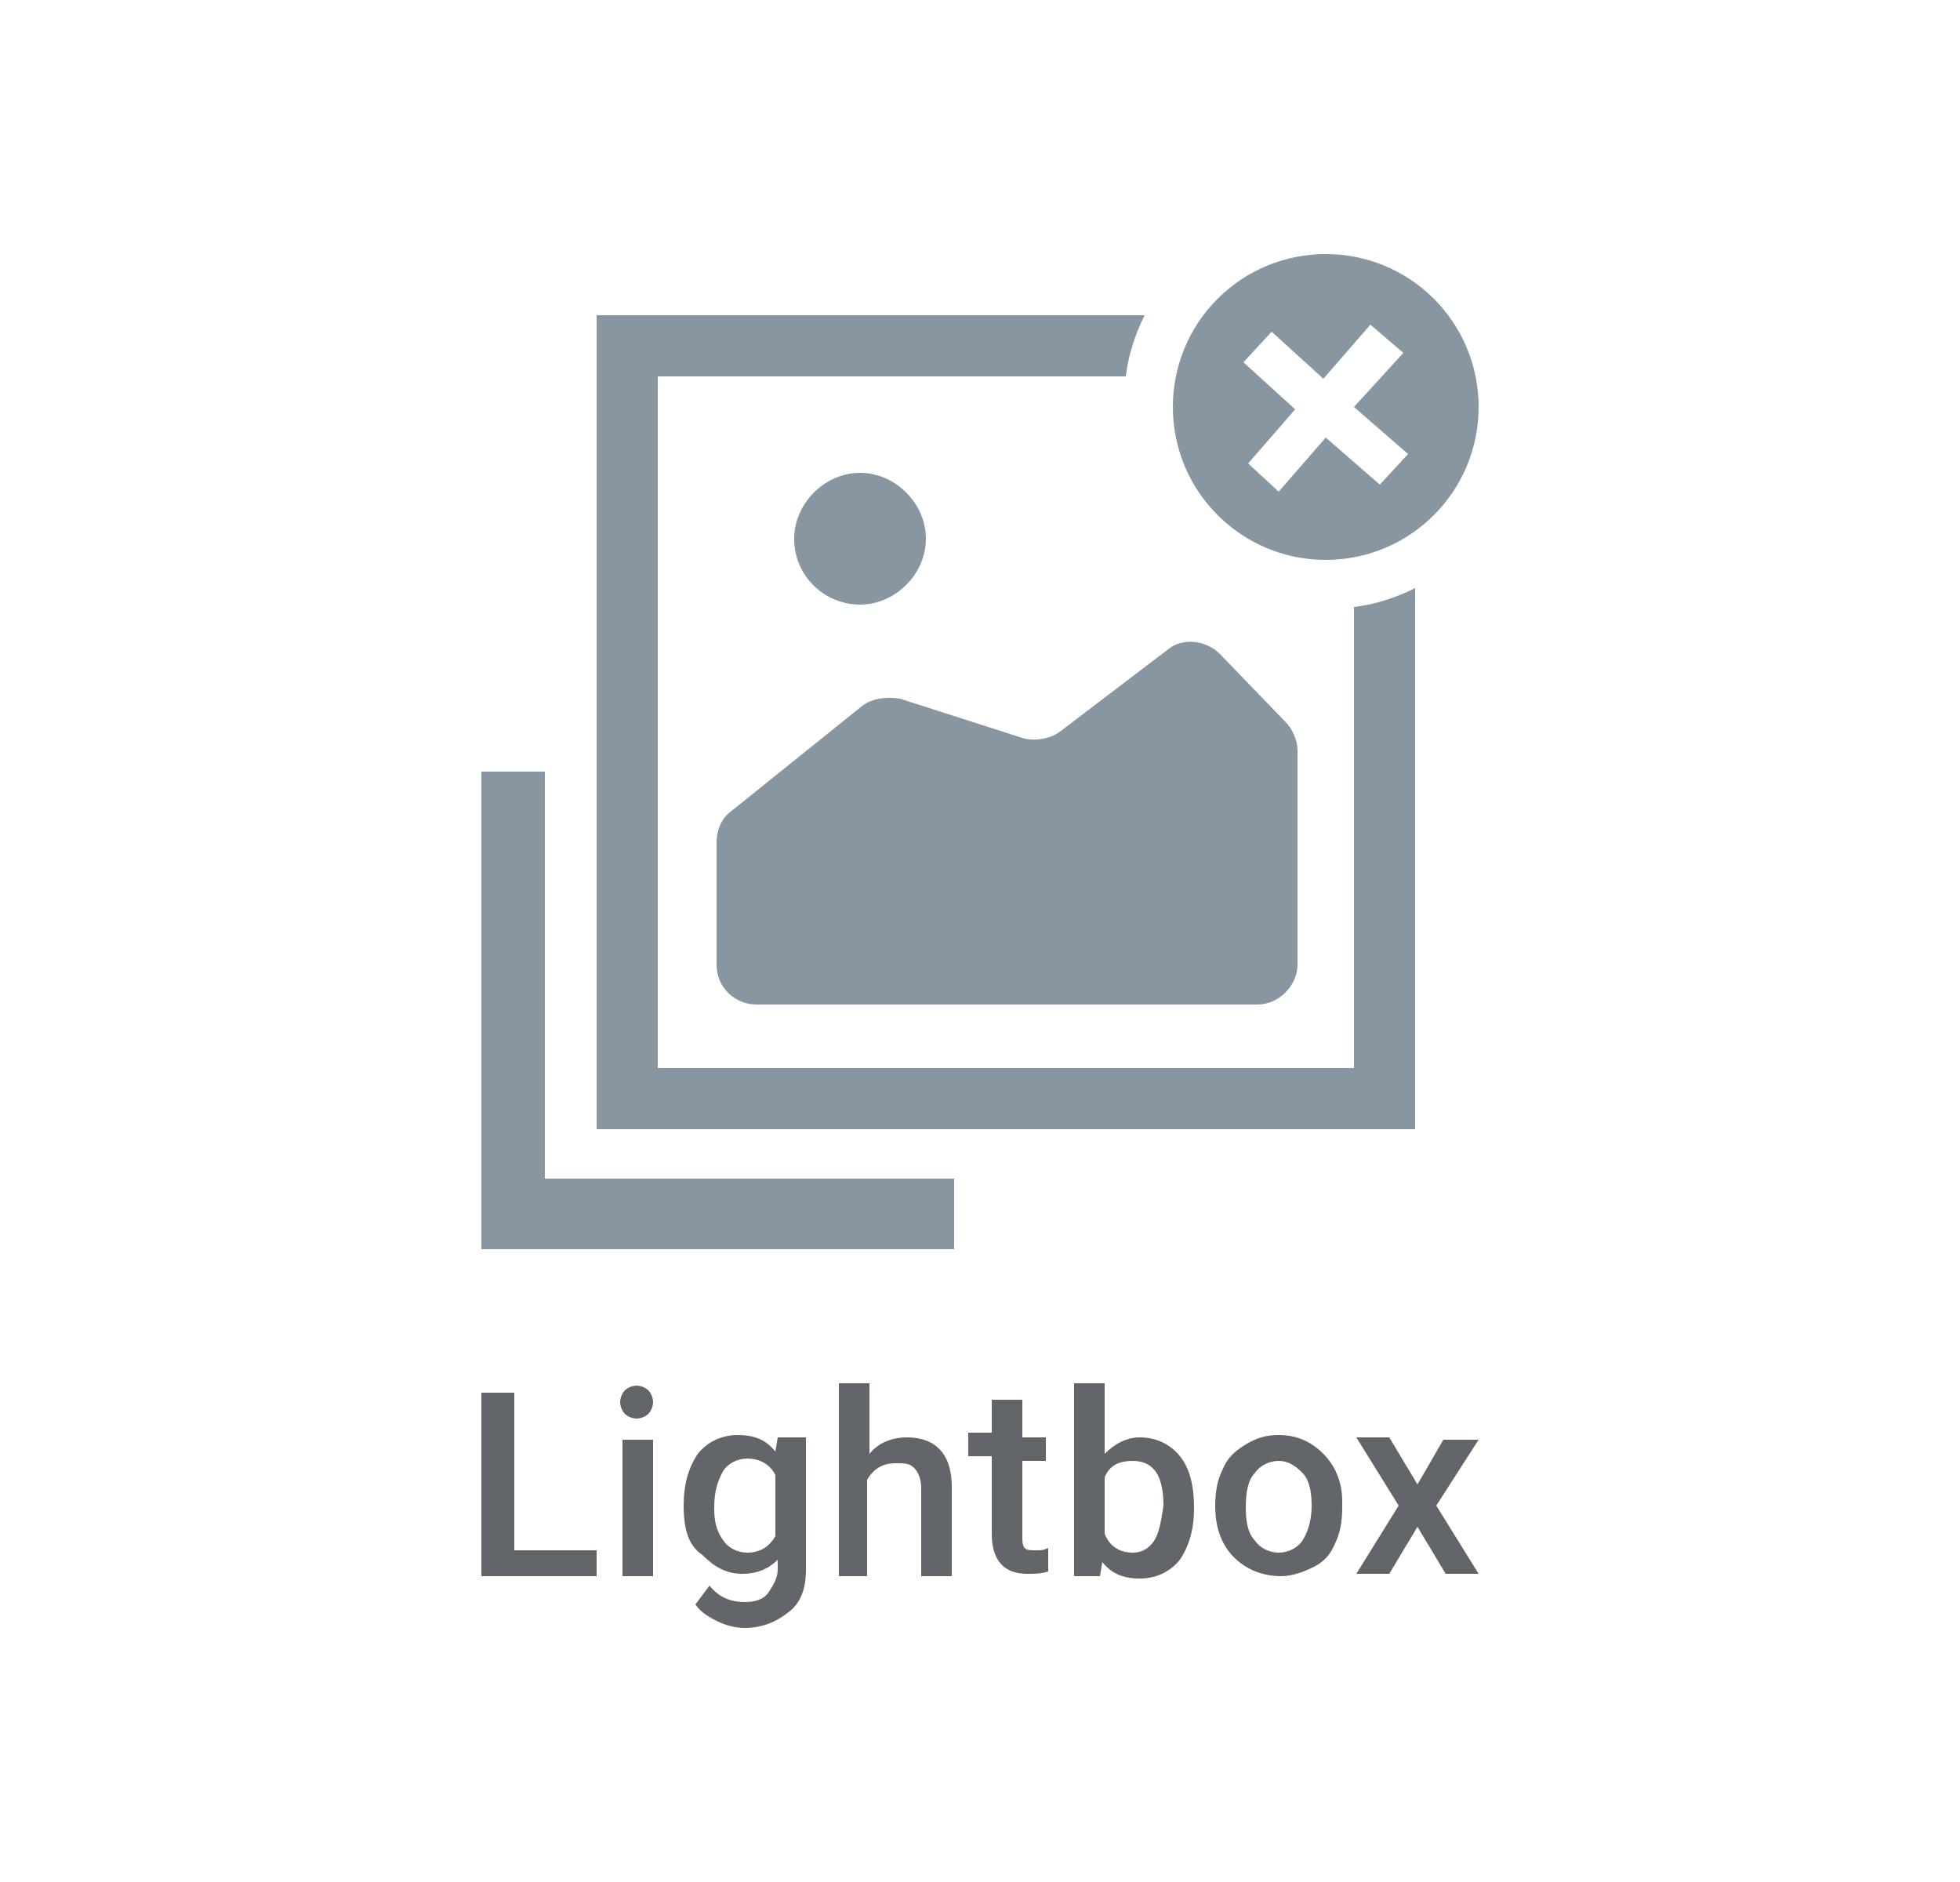
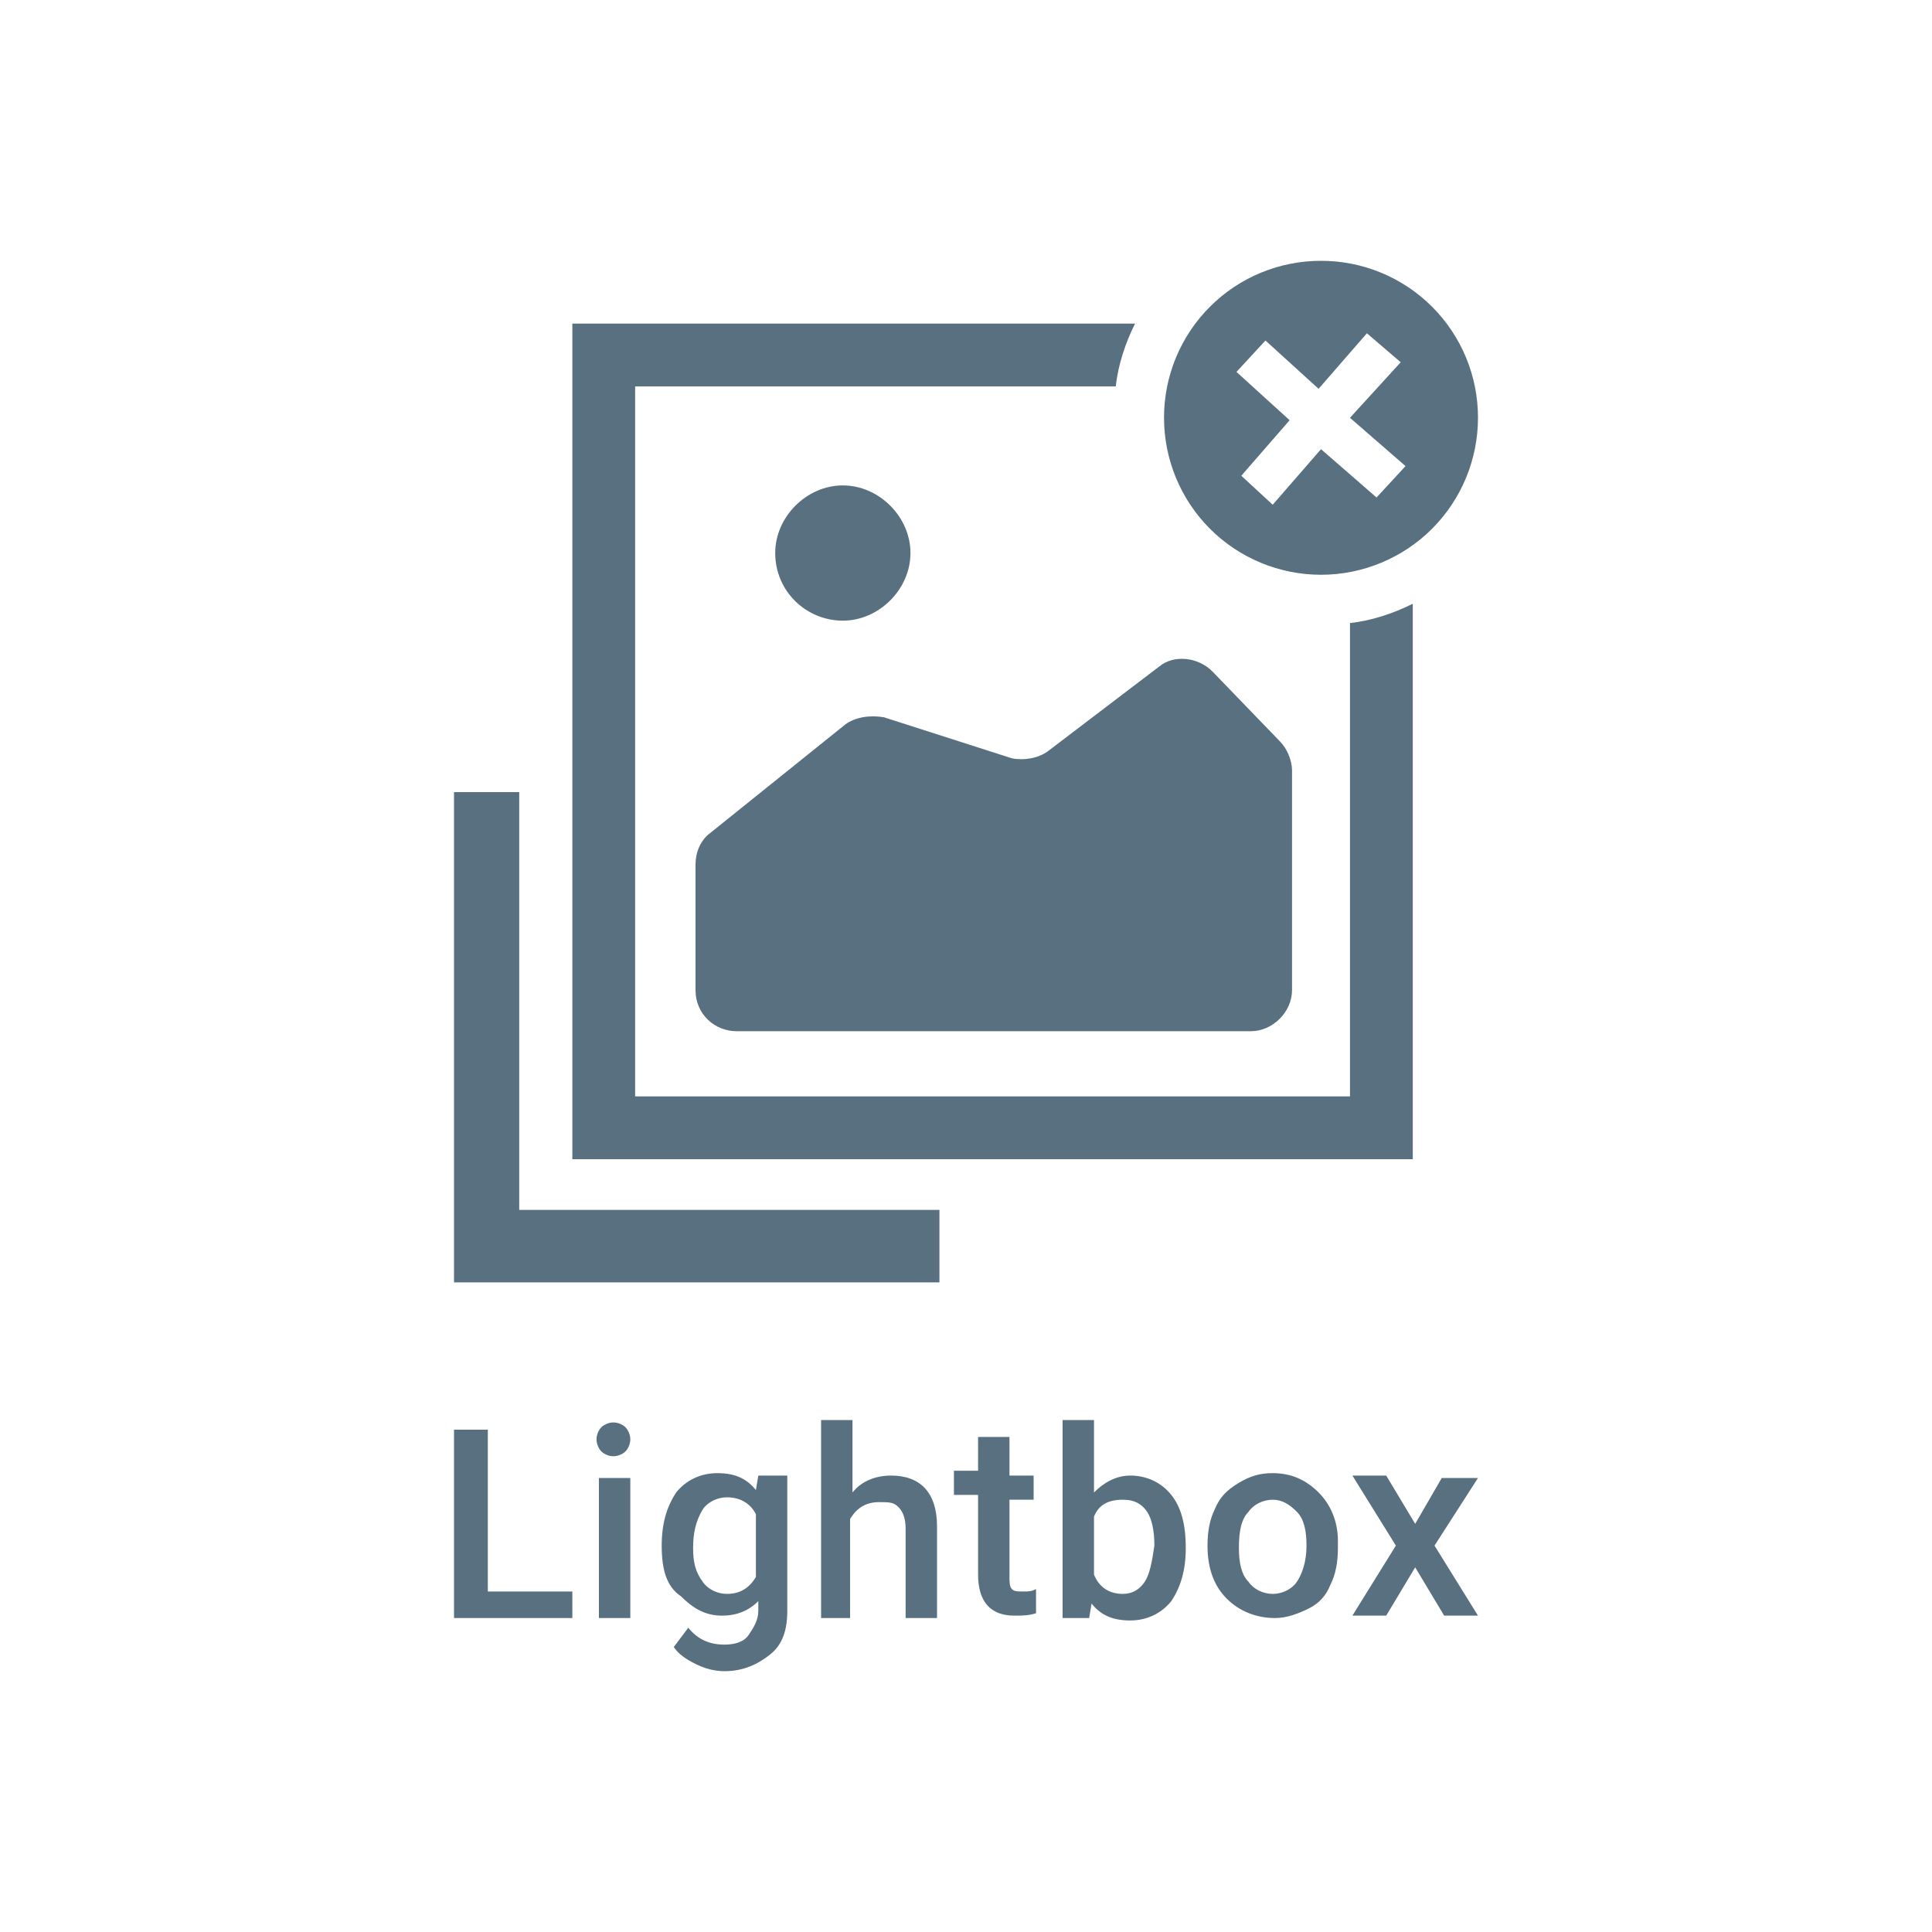
- <svg xmlns="http://www.w3.org/2000/svg" width="50" height="48" viewBox="0 0 80 80">
-   <path d="M20.1 65.9h3.6V67h-4.9v-7.8h1.4v6.7h-.1zm4.6-6.3c0-.2.1-.4.2-.5s.3-.2.5-.2.4.1.5.2.2.3.2.5-.1.4-.2.5-.3.2-.5.2-.4-.1-.5-.2-.2-.3-.2-.5zm1.4 7.4h-1.3v-5.8h1.3V67zm1.3-3c0-.9.2-1.6.6-2.2.4-.5 1-.8 1.7-.8s1.2.2 1.6.7l.1-.6h1.2v5.6c0 .8-.2 1.4-.7 1.8s-1.1.7-1.9.7c-.4 0-.8-.1-1.2-.3s-.7-.4-.9-.7l.6-.8c.4.5.9.7 1.5.7.4 0 .8-.1 1-.4s.4-.6.4-1v-.4c-.4.4-.9.6-1.5.6-.7 0-1.2-.3-1.7-.8-.6-.4-.8-1.1-.8-2.1zm1.3.1c0 .6.1 1 .4 1.4.2.3.6.5 1 .5.5 0 .9-.2 1.2-.7v-2.6c-.2-.4-.6-.7-1.2-.7-.4 0-.8.2-1 .5-.3.5-.4 1-.4 1.6zm6.6-2.3c.4-.5 1-.7 1.6-.7 1.2 0 1.9.7 1.9 2.1V67h-1.3v-3.7c0-.4-.1-.7-.3-.9s-.4-.2-.8-.2c-.5 0-.9.2-1.2.7V67H34v-8.2h1.3v3zm6.5-2.1v1.4h1v1h-1v3.2c0 .2 0 .4.1.5s.2.1.5.1c.2 0 .3 0 .5-.1v1c-.3.1-.6.1-.9.1-1 0-1.5-.6-1.5-1.7v-3.3h-1v-1h1v-1.4h1.3v.2zm7.3 4.4c0 .9-.2 1.6-.6 2.2-.4.5-1 .8-1.7.8s-1.2-.2-1.6-.7l-.1.6H44v-8.2h1.3v3c.4-.4.9-.7 1.5-.7.7 0 1.3.3 1.7.8s.6 1.2.6 2.2h0zm-1.3-.1c0-.6-.1-1.1-.3-1.4s-.5-.5-1-.5c-.6 0-1 .2-1.2.7v2.4c.2.5.6.8 1.2.8.4 0 .7-.2.9-.5s.3-.8.4-1.5h0 0zm2.2 0c0-.6.1-1.1.3-1.5.2-.5.5-.8 1-1.1s.9-.4 1.4-.4c.8 0 1.4.3 1.9.8s.8 1.2.8 2v.3c0 .6-.1 1.1-.3 1.5-.2.5-.5.8-.9 1s-.9.4-1.4.4c-.8 0-1.5-.3-2-.8S50 65 50 64h0zm1.3.1c0 .6.1 1.1.4 1.4.2.3.6.5 1 .5s.8-.2 1-.5.4-.8.4-1.5c0-.6-.1-1.1-.4-1.4s-.6-.5-1-.5-.8.2-1 .5c-.3.3-.4.8-.4 1.5zm7.3-1l1.1-1.9h1.5L59.4 64l1.8 2.9h-1.4l-1.2-2-1.2 2H56l1.8-2.9-1.8-2.9h1.4l1.2 2z" fill="#62666a" />
-   <path d="M21.5 50.1V32.8h-2.7v20.3h20.1v-3H23.7zm9-7.4h21.3c.9 0 1.7-.8 1.7-1.7v-9.1c0-.4-.2-.9-.5-1.2l-2.8-2.9c-.6-.6-1.6-.7-2.2-.2l-4.6 3.5c-.4.3-1 .4-1.5.3l-5.3-1.7c-.6-.1-1.2 0-1.6.3l-5.6 4.5c-.4.3-.6.8-.6 1.3V41c0 1 .8 1.7 1.7 1.7zm7.2-19.8c0-1.5-1.3-2.8-2.8-2.8s-2.8 1.3-2.8 2.8c0 1.6 1.3 2.8 2.8 2.8s2.8-1.3 2.8-2.8zm18.2 22.5H26.3V16h19.9c.1-.9.4-1.8.8-2.6H23.7V48h34.8V25c-.8.4-1.7.7-2.6.8v19.6zm-1.2-34.6a6.49 6.49 0 0 0-6.5 6.5 6.5 6.5 0 1 0 13 0 6.49 6.49 0 0 0-6.5-6.5zm2.3 9.8l-2.3-2-2 2.3-1.3-1.2 2-2.3-2.2-2 1.2-1.3 2.2 2 2-2.3L58 15l-2.1 2.3 2.3 2-1.2 1.3z" fill="#8796a1" />
+ <svg xmlns="http://www.w3.org/2000/svg" width="48" height="48" viewBox="0 0 48 48" fill="none">
+   <path d="M12.06 39.54H14.22V40.2H11.28V35.52H12.12V39.54H12.06ZM14.82 35.76C14.82 35.64 14.88 35.52 14.94 35.46C15 35.4 15.12 35.34 15.24 35.34C15.36 35.34 15.48 35.4 15.54 35.46C15.6 35.52 15.66 35.64 15.66 35.76C15.66 35.88 15.6 36 15.54 36.06C15.48 36.12 15.36 36.18 15.24 36.18C15.12 36.18 15 36.12 14.94 36.06C14.88 36 14.82 35.88 14.82 35.76ZM15.66 40.2H14.88V36.72H15.66V40.2ZM16.44 38.4C16.44 37.86 16.56 37.44 16.8 37.08C17.04 36.78 17.4 36.6 17.82 36.6C18.24 36.6 18.54 36.72 18.78 37.02L18.84 36.66H19.56V40.02C19.56 40.5 19.44 40.86 19.14 41.1C18.84 41.34 18.48 41.52 18 41.52C17.76 41.52 17.52 41.46 17.28 41.34C17.04 41.22 16.86 41.1 16.74 40.92L17.1 40.44C17.34 40.74 17.64 40.86 18 40.86C18.24 40.86 18.48 40.8 18.6 40.62C18.72 40.44 18.84 40.26 18.84 40.02V39.78C18.6 40.02 18.3 40.14 17.94 40.14C17.52 40.14 17.22 39.96 16.92 39.66C16.56 39.42 16.44 39 16.44 38.4ZM17.22 38.46C17.22 38.82 17.28 39.06 17.46 39.3C17.58 39.48 17.82 39.6 18.06 39.6C18.36 39.6 18.6 39.48 18.78 39.18V37.62C18.66 37.38 18.42 37.2 18.06 37.2C17.82 37.2 17.58 37.32 17.46 37.5C17.28 37.8 17.22 38.1 17.22 38.46ZM21.18 37.08C21.42 36.78 21.78 36.66 22.14 36.66C22.86 36.66 23.28 37.08 23.28 37.92V40.2H22.5V37.98C22.5 37.74 22.44 37.56 22.32 37.44C22.2 37.32 22.08 37.32 21.84 37.32C21.54 37.32 21.3 37.44 21.12 37.74V40.2H20.4V35.28H21.18V37.08ZM25.08 35.82V36.66H25.68V37.26H25.08V39.18C25.08 39.3 25.08 39.42 25.14 39.48C25.2 39.54 25.26 39.54 25.44 39.54C25.56 39.54 25.62 39.54 25.74 39.48V40.08C25.56 40.14 25.38 40.14 25.2 40.14C24.6 40.14 24.3 39.78 24.3 39.12V37.14H23.7V36.54H24.3V35.7H25.08V35.82ZM29.46 38.46C29.46 39 29.34 39.42 29.1 39.78C28.86 40.08 28.5 40.26 28.08 40.26C27.66 40.26 27.36 40.14 27.12 39.84L27.06 40.2H26.4V35.28H27.18V37.08C27.42 36.84 27.72 36.66 28.08 36.66C28.5 36.66 28.86 36.84 29.1 37.14C29.34 37.44 29.46 37.86 29.46 38.46ZM28.68 38.4C28.68 38.04 28.62 37.74 28.5 37.56C28.38 37.38 28.2 37.26 27.9 37.26C27.54 37.26 27.3 37.38 27.18 37.68V39.12C27.3 39.42 27.54 39.6 27.9 39.6C28.14 39.6 28.32 39.48 28.44 39.3C28.56 39.12 28.62 38.82 28.68 38.4ZM30 38.4C30 38.04 30.06 37.74 30.18 37.5C30.3 37.2 30.48 37.02 30.78 36.84C31.08 36.66 31.32 36.6 31.62 36.6C32.1 36.6 32.46 36.78 32.76 37.08C33.06 37.38 33.24 37.8 33.24 38.28V38.46C33.24 38.82 33.18 39.12 33.06 39.36C32.94 39.66 32.76 39.84 32.52 39.96C32.28 40.08 31.98 40.2 31.68 40.2C31.2 40.2 30.78 40.02 30.48 39.72C30.18 39.42 30 39 30 38.4ZM30.78 38.46C30.78 38.82 30.84 39.12 31.02 39.3C31.14 39.48 31.38 39.6 31.62 39.6C31.86 39.6 32.1 39.48 32.22 39.3C32.34 39.12 32.46 38.82 32.46 38.4C32.46 38.04 32.4 37.74 32.22 37.56C32.04 37.38 31.86 37.26 31.62 37.26C31.38 37.26 31.14 37.38 31.02 37.56C30.84 37.74 30.78 38.04 30.78 38.46ZM35.16 37.86L35.82 36.72H36.72L35.64 38.4L36.72 40.14H35.88L35.16 38.94L34.44 40.14H33.6L34.68 38.4L33.6 36.66H34.44L35.16 37.86Z" fill="#58707F" />
+   <path d="M12.9 30.06V19.68H11.28V31.86H23.34V30.06H14.22H12.9ZM18.3 25.62H31.08C31.62 25.62 32.1 25.14 32.1 24.6V19.14C32.1 18.9 31.98 18.6 31.8 18.42L30.12 16.68C29.76 16.32 29.16 16.26 28.8 16.56L26.04 18.66C25.8 18.84 25.44 18.9 25.14 18.84L21.96 17.82C21.6 17.76 21.24 17.82 21 18L17.64 20.7C17.4 20.88 17.28 21.18 17.28 21.48V24.6C17.28 25.2 17.76 25.62 18.3 25.62ZM22.62 13.74C22.62 12.84 21.84 12.06 20.94 12.06C20.04 12.06 19.26 12.84 19.26 13.74C19.26 14.7 20.04 15.42 20.94 15.42C21.84 15.42 22.62 14.64 22.62 13.74ZM33.54 27.24H15.78V9.6H27.72C27.78 9.06 27.96 8.52 28.2 8.04H14.22V28.8H35.1V15C34.62 15.24 34.08 15.42 33.54 15.48V27.24ZM32.82 6.48C32.308 6.479 31.8 6.58 31.327 6.775C30.853 6.971 30.423 7.258 30.061 7.621C29.698 7.983 29.411 8.413 29.215 8.887C29.02 9.36 28.919 9.868 28.92 10.38C28.92 10.892 29.021 11.399 29.217 11.873C29.413 12.346 29.7 12.776 30.062 13.138C30.424 13.5 30.854 13.787 31.328 13.983C31.801 14.179 32.308 14.28 32.82 14.28C33.332 14.28 33.839 14.179 34.312 13.983C34.786 13.787 35.216 13.5 35.578 13.138C35.94 12.776 36.227 12.346 36.423 11.873C36.619 11.399 36.72 10.892 36.72 10.38C36.721 9.868 36.62 9.36 36.425 8.887C36.229 8.413 35.942 7.983 35.58 7.621C35.217 7.258 34.787 6.971 34.313 6.775C33.84 6.58 33.332 6.479 32.82 6.48ZM34.2 12.36L32.82 11.16L31.62 12.54L30.84 11.82L32.04 10.44L30.72 9.24L31.44 8.46L32.76 9.66L33.96 8.28L34.8 9L33.54 10.38L34.92 11.58L34.2 12.36Z" fill="#58707F" />
</svg>
